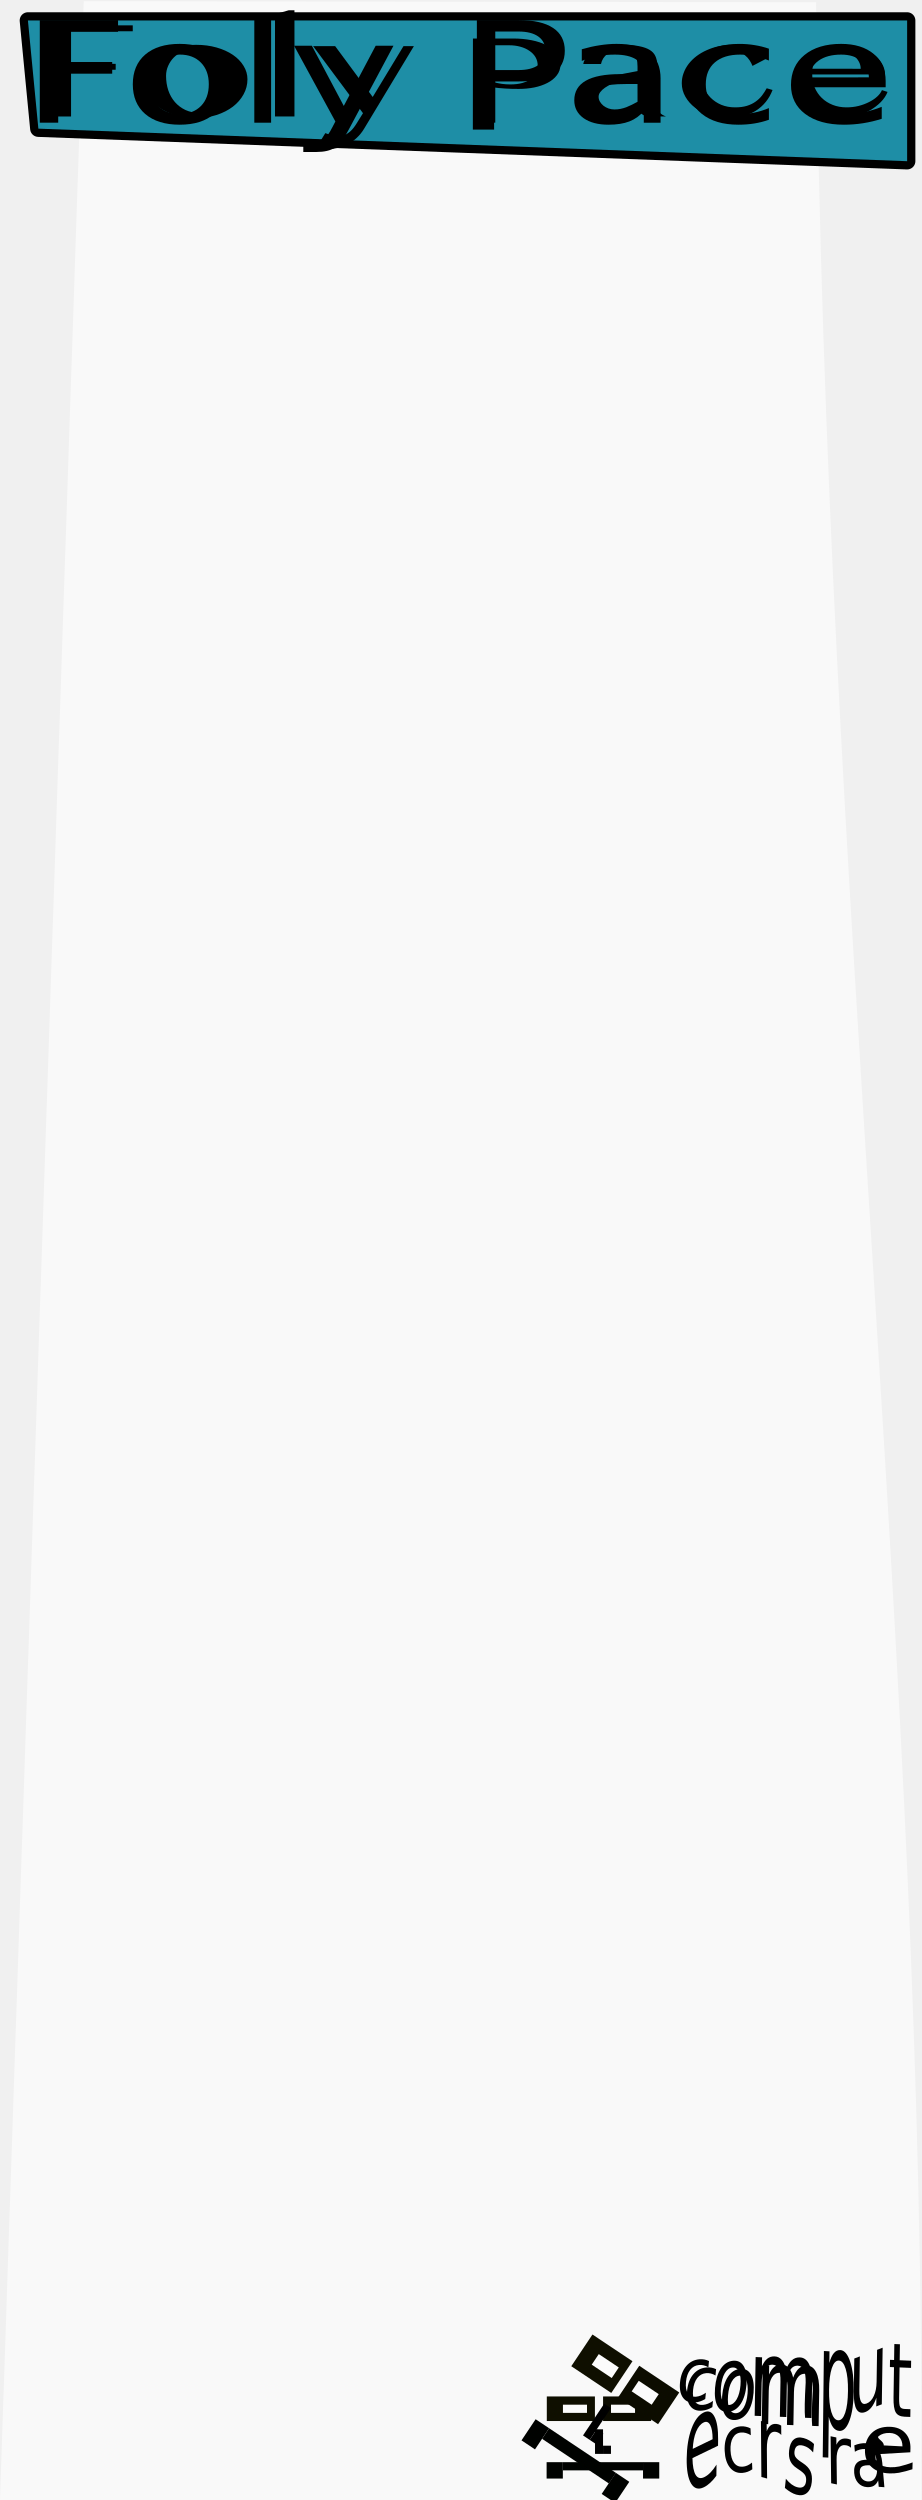
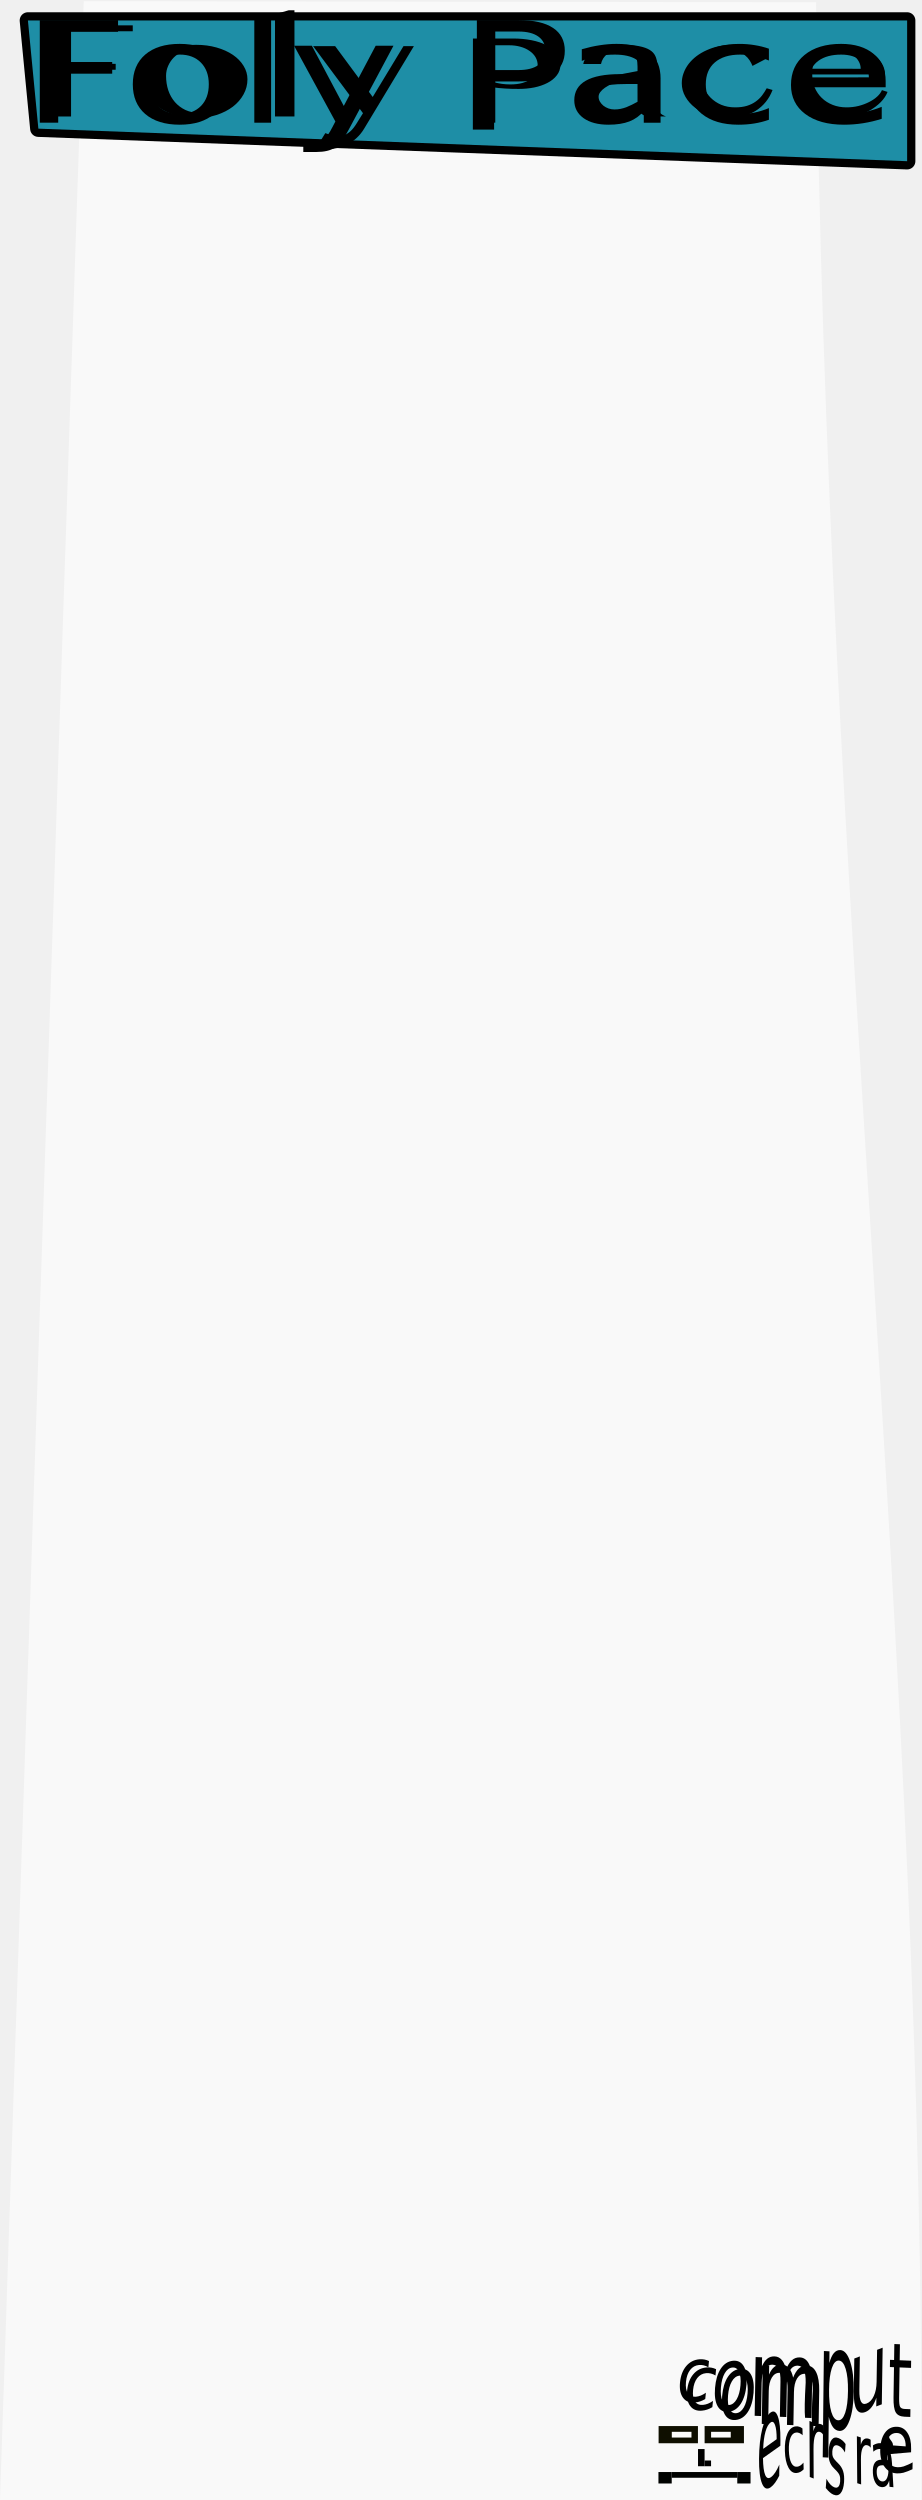
<svg xmlns="http://www.w3.org/2000/svg" width="140" height="380" viewBox="0 0 37.042 100.542" version="1.1" id="svg8" style="enable-background:new">
  <defs id="defs2">
    </defs>
  <g id="layer1" transform="translate(0,-196.4583)" style="display:none">
    <path style="opacity:1;vector-effect:none;fill:#f0f0f0;fill-opacity:1;fill-rule:evenodd;stroke:none;stroke-width:0.486;stroke-linecap:butt;stroke-linejoin:round;stroke-miterlimit:4;stroke-dasharray:none;stroke-dashoffset:0;stroke-opacity:1;paint-order:normal" d="M 0,196.458 H 23.812 V 297 H 0 Z" id="rect817" />
    <text xml:space="preserve" style="font-style:normal;font-weight:normal;font-size:10.583px;line-height:1.25;font-family:sans-serif;letter-spacing:0px;word-spacing:0px;fill:#000000;fill-opacity:1;stroke:none;stroke-width:0.265" x="8.215" y="295.577" id="text1490" transform="rotate(1.446883)">
      <tspan id="tspan1488" x="8.215" y="295.577" style="font-style:normal;font-variant:normal;font-weight:normal;font-stretch:normal;font-size:2.822px;font-family:sans-serif;-inkscape-font-specification:'sans-serif, Normal';font-variant-ligatures:normal;font-variant-caps:normal;font-variant-numeric:normal;font-feature-settings:normal;text-align:start;writing-mode:lr-tb;text-anchor:start;stroke-width:0.265">computerscare</tspan>
    </text>
    <text transform="rotate(-5.998983)" id="text1494" y="288.031" x="-28.71" style="font-style:normal;font-weight:normal;font-size:10.583px;line-height:1.25;font-family:sans-serif;letter-spacing:0px;word-spacing:0px;fill:#000000;fill-opacity:1;stroke:none;stroke-width:0.265" xml:space="preserve">
      <tspan style="font-style:normal;font-variant:normal;font-weight:normal;font-stretch:normal;font-size:2.822px;font-family:sans-serif;-inkscape-font-specification:'sans-serif, Normal';font-variant-ligatures:normal;font-variant-caps:normal;font-variant-numeric:normal;font-feature-settings:normal;text-align:start;writing-mode:lr-tb;text-anchor:start;stroke-width:0.265" y="288.031" x="-28.71" id="tspan1492">trg</tspan>
    </text>
    <text xml:space="preserve" style="font-style:normal;font-weight:normal;font-size:10.583px;line-height:1.25;font-family:sans-serif;letter-spacing:0px;word-spacing:0px;fill:#000000;fill-opacity:1;stroke:none;stroke-width:0.265" x="20.712" y="288.872" id="text1498" transform="rotate(1.971473)">
      <tspan id="tspan1496" x="20.712" y="288.872" style="font-style:normal;font-variant:normal;font-weight:normal;font-stretch:normal;font-size:2.822px;font-family:sans-serif;-inkscape-font-specification:'sans-serif, Normal';font-variant-ligatures:normal;font-variant-caps:normal;font-variant-numeric:normal;font-feature-settings:normal;text-align:start;writing-mode:lr-tb;text-anchor:start;stroke-width:0.265">in</tspan>
    </text>
    <text transform="rotate(0.4974611)" id="text1521" y="289.162" x="20.315" style="font-style:normal;font-weight:normal;font-size:10.583px;line-height:1.25;font-family:sans-serif;letter-spacing:0px;word-spacing:0px;fill:#000000;fill-opacity:1;stroke:none;stroke-width:0.265" xml:space="preserve">
      <tspan style="font-style:normal;font-variant:normal;font-weight:normal;font-stretch:normal;font-size:3.175px;font-family:sans-serif;-inkscape-font-specification:'sans-serif, Normal';font-variant-ligatures:normal;font-variant-caps:normal;font-variant-numeric:normal;font-feature-settings:normal;text-align:start;writing-mode:lr-tb;text-anchor:start;stroke-width:0.265" y="289.162" x="20.315" id="tspan1519">clr</tspan>
    </text>
    <text transform="matrix(1.013934,-0.02825079,0.06854811,0.9843481,0,0)" id="text1645" y="204.612" x="-10.296" style="font-style:normal;font-weight:normal;font-size:10.747px;line-height:1.25;font-family:sans-serif;letter-spacing:0px;word-spacing:0px;fill:#000000;fill-opacity:1;stroke:none;stroke-width:0.269" xml:space="preserve">
      <tspan style="font-style:normal;font-variant:normal;font-weight:normal;font-stretch:normal;font-size:5.015px;font-family:sans-serif;-inkscape-font-specification:'sans-serif, Normal';font-variant-ligatures:normal;font-variant-caps:normal;font-variant-numeric:normal;font-feature-settings:normal;text-align:start;writing-mode:lr-tb;text-anchor:start;stroke-width:0.269" y="204.612" x="-10.296" id="tspan1643">debug</tspan>
    </text>
  </g>
  <g id="layer3" />
  <g style="display:inline" transform="translate(0,-196.4583)" id="g1669">
    <path id="path1647" d="m 3.368,196.505 29.451,0.044 c 0.372,36.414 4.38,66.578 4.24,100.452 L 0,297 Z" style="opacity:1;vector-effect:none;fill:#f9f9f9;fill-opacity:1;fill-rule:evenodd;stroke:none;stroke-width:0.561;stroke-linecap:butt;stroke-linejoin:round;stroke-miterlimit:4;stroke-dasharray:none;stroke-dashoffset:0;stroke-opacity:1;paint-order:normal" />
    <g aria-label="computerscare" transform="matrix(0.8823933,0.02712605,-0.02228771,1.073948,17.44205,-22.73903)" style="font-style:normal;font-weight:normal;font-size:10.583px;line-height:1.25;font-family:sans-serif;letter-spacing:0px;word-spacing:0px;fill:#000000;fill-opacity:1;stroke:none;stroke-width:0.265" id="text1651">
      <path d="m 19.923,292.015 -0.022,0.237 q -0.103,-0.049 -0.21,-0.067 -0.106,-0.02 -0.217,-0.009 -0.249,0.024 -0.401,0.194 -0.152,0.169 -0.179,0.451 -0.027,0.283 0.096,0.427 0.123,0.143 0.372,0.119 0.111,-0.011 0.222,-0.05 0.113,-0.041 0.227,-0.11 l -0.022,0.234 q -0.112,0.06 -0.23,0.096 -0.116,0.036 -0.246,0.048 -0.352,0.034 -0.538,-0.166 -0.186,-0.199 -0.151,-0.572 0.036,-0.378 0.265,-0.614 0.23,-0.236 0.595,-0.271 0.118,-0.011 0.228,0.003 0.11,0.013 0.211,0.051 z" style="font-style:normal;font-variant:normal;font-weight:normal;font-stretch:normal;font-size:2.822px;font-family:sans-serif;-inkscape-font-specification:'sans-serif, Normal';font-variant-ligatures:normal;font-variant-caps:normal;font-variant-numeric:normal;font-feature-settings:normal;text-align:start;writing-mode:lr-tb;text-anchor:start;stroke-width:0.265" id="path1701" />
      <path d="m 20.991,292.233 q -0.206,0.022 -0.34,0.224 -0.134,0.2 -0.159,0.527 -0.025,0.327 0.079,0.503 0.105,0.174 0.312,0.152 0.204,-0.022 0.338,-0.224 0.134,-0.202 0.159,-0.527 0.025,-0.324 -0.08,-0.5 -0.105,-0.178 -0.309,-0.155 z m 0.019,-0.254 q 0.334,-0.036 0.505,0.197 0.171,0.233 0.137,0.683 -0.034,0.448 -0.244,0.724 -0.21,0.274 -0.543,0.311 -0.335,0.036 -0.506,-0.197 -0.169,-0.235 -0.135,-0.683 0.034,-0.449 0.243,-0.724 0.21,-0.274 0.545,-0.311 z" style="font-style:normal;font-variant:normal;font-weight:normal;font-stretch:normal;font-size:2.822px;font-family:sans-serif;-inkscape-font-specification:'sans-serif, Normal';font-variant-ligatures:normal;font-variant-caps:normal;font-variant-numeric:normal;font-feature-settings:normal;text-align:start;writing-mode:lr-tb;text-anchor:start;stroke-width:0.288" id="path1703" />
      <path d="m 23.439,292.248 c 0.072,-0.162 0.159,-0.281 0.26,-0.358 0.101,-0.077 0.22,-0.115 0.358,-0.114 0.185,10e-4 0.328,0.083 0.429,0.244 0.101,0.16 0.152,0.388 0.154,0.684 l 0.006,1.327 -0.293,-0.002 c -0.035,-0.229 -0.036,-0.673 -0.006,-1.316 -0.001,-0.211 -0.032,-0.367 -0.093,-0.47 -0.061,-0.102 -0.153,-0.154 -0.277,-0.155 -0.151,-9e-4 -0.27,0.06 -0.357,0.184 -0.087,0.124 -0.13,0.293 -0.129,0.508 l 0.006,1.243 -0.293,-0.002 -0.006,-1.316 c -10e-4,-0.212 -0.032,-0.369 -0.093,-0.47 -0.061,-0.103 -0.154,-0.154 -0.28,-0.155 -0.149,-9.1e-4 -0.267,0.061 -0.354,0.186 -0.087,0.124 -0.13,0.292 -0.129,0.506 l 0.006,1.243 -0.293,-0.002 -0.011,-2.199 0.293,0.002 0.002,0.342 c 0.066,-0.134 0.145,-0.233 0.238,-0.297 0.093,-0.064 0.203,-0.095 0.331,-0.094 0.129,7.7e-4 0.238,0.042 0.329,0.124 0.091,0.082 0.159,0.2 0.203,0.355 z" style="font-style:normal;font-variant:normal;font-weight:normal;font-stretch:normal;font-size:2.822px;font-family:sans-serif;-inkscape-font-specification:'sans-serif, Normal';font-variant-ligatures:normal;font-variant-caps:normal;font-variant-numeric:normal;font-feature-settings:normal;text-align:start;writing-mode:lr-tb;text-anchor:start;stroke-width:0.339" id="path1705" />
      <path d="m 25.431,293.964 0.018,1.529 -0.255,-0.005 -0.047,-3.979 0.255,0.005 0.005,0.438 q 0.077,-0.256 0.197,-0.377 0.121,-0.123 0.291,-0.12 0.281,0.006 0.461,0.427 0.181,0.421 0.189,1.1 0.008,0.68 -0.164,1.093 -0.17,0.413 -0.451,0.407 -0.17,-0.004 -0.294,-0.13 -0.123,-0.129 -0.206,-0.388 z m 0.851,-0.988 q -0.006,-0.523 -0.125,-0.821 -0.118,-0.301 -0.319,-0.305 -0.201,-0.004 -0.314,0.292 -0.111,0.293 -0.105,0.816 0.006,0.522 0.124,0.824 0.119,0.299 0.321,0.303 0.201,0.004 0.312,-0.289 0.112,-0.296 0.106,-0.819 z" style="font-style:normal;font-variant:normal;font-weight:normal;font-stretch:normal;font-size:2.822px;font-family:sans-serif;-inkscape-font-specification:'sans-serif, Normal';font-variant-ligatures:normal;font-variant-caps:normal;font-variant-numeric:normal;font-feature-settings:normal;text-align:start;writing-mode:lr-tb;text-anchor:start;stroke-width:0.362" id="path1707" />
      <path d="m 26.548,293.038 -0.009,-1.283 0.251,-0.086 0.009,1.27 q 0.002,0.301 0.088,0.423 0.086,0.121 0.255,0.063 0.204,-0.069 0.32,-0.289 0.118,-0.22 0.115,-0.531 l -0.008,-1.202 0.251,-0.086 0.015,2.12 -0.251,0.086 -0.002,-0.326 q -0.09,0.224 -0.211,0.36 -0.12,0.134 -0.279,0.188 -0.264,0.09 -0.402,-0.091 -0.138,-0.181 -0.141,-0.618 z" style="font-style:normal;font-variant:normal;font-weight:normal;font-stretch:normal;font-size:2.822px;font-family:sans-serif;-inkscape-font-specification:'sans-serif, Normal';font-variant-ligatures:normal;font-variant-caps:normal;font-variant-numeric:normal;font-feature-settings:normal;text-align:start;writing-mode:lr-tb;text-anchor:start;stroke-width:0.309" id="path1709" />
      <path d="m 28.604,291.169 0.004,0.598 0.522,0.005 0.002,0.269 -0.522,-0.005 0.008,1.143 q 0.002,0.258 0.053,0.331 0.053,0.074 0.211,0.075 l 0.261,0.002 0.002,0.29 -0.261,-0.002 q -0.294,-0.003 -0.406,-0.152 -0.113,-0.151 -0.115,-0.546 l -0.008,-1.143 -0.186,-0.002 -0.002,-0.269 0.186,0.002 -0.004,-0.598 z" style="font-style:normal;font-variant:normal;font-weight:normal;font-stretch:normal;font-size:2.822px;font-family:sans-serif;-inkscape-font-specification:'sans-serif, Normal';font-variant-ligatures:normal;font-variant-caps:normal;font-variant-numeric:normal;font-feature-settings:normal;text-align:start;writing-mode:lr-tb;text-anchor:start;stroke-width:0.309" id="path1711" />
-       <path d="m 20.413,294.96 0.002,0.216 -1.153,0.491 q 0.021,0.448 0.163,0.629 0.143,0.177 0.392,0.071 0.145,-0.062 0.279,-0.181 0.136,-0.12 0.268,-0.302 l 0.004,0.417 q -0.134,0.158 -0.275,0.271 -0.141,0.113 -0.287,0.175 -0.365,0.156 -0.583,-0.127 -0.217,-0.283 -0.224,-0.921 -0.007,-0.659 0.191,-1.131 0.199,-0.475 0.543,-0.621 0.308,-0.131 0.49,0.143 0.184,0.271 0.19,0.87 z m -0.252,-0.022 q -0.007,-0.361 -0.122,-0.528 -0.114,-0.168 -0.3,-0.089 -0.21,0.089 -0.335,0.352 -0.123,0.262 -0.138,0.649 z" style="font-style:normal;font-variant:normal;font-weight:normal;font-stretch:normal;font-size:2.822px;font-family:sans-serif;-inkscape-font-specification:'sans-serif, Normal';font-variant-ligatures:normal;font-variant-caps:normal;font-variant-numeric:normal;font-feature-settings:normal;text-align:start;writing-mode:lr-tb;text-anchor:start;stroke-width:0.348" id="path1713" />
-       <path d="m 23.285,294.702 q -0.045,-0.042 -0.098,-0.067 -0.052,-0.027 -0.114,-0.039 -0.221,-0.043 -0.333,0.125 -0.111,0.166 -0.098,0.522 l 0.039,1.104 -0.262,-0.051 -0.074,-2.096 0.262,0.051 0.012,0.326 q 0.075,-0.175 0.204,-0.241 0.129,-0.068 0.317,-0.032 0.027,0.005 0.06,0.017 0.033,0.01 0.073,0.028 z" style="font-style:normal;font-variant:normal;font-weight:normal;font-stretch:normal;font-size:2.822px;font-family:sans-serif;-inkscape-font-specification:'sans-serif, Normal';font-variant-ligatures:normal;font-variant-caps:normal;font-variant-numeric:normal;font-feature-settings:normal;text-align:start;writing-mode:lr-tb;text-anchor:start;stroke-width:0.312" id="path1715" />
-       <path d="m 24.785,295 -0.033,0.316 q -0.099,-0.094 -0.21,-0.154 -0.111,-0.06 -0.234,-0.085 -0.187,-0.038 -0.289,0.019 -0.101,0.057 -0.117,0.21 -0.012,0.116 0.048,0.197 0.06,0.079 0.256,0.18 l 0.083,0.043 q 0.26,0.131 0.357,0.294 0.099,0.161 0.073,0.41 -0.029,0.283 -0.216,0.414 -0.185,0.131 -0.48,0.071 -0.123,-0.025 -0.253,-0.085 -0.129,-0.058 -0.27,-0.152 l 0.036,-0.345 q 0.129,0.125 0.259,0.201 0.13,0.075 0.263,0.102 0.177,0.036 0.281,-0.024 0.104,-0.062 0.119,-0.209 0.014,-0.136 -0.048,-0.223 -0.061,-0.087 -0.287,-0.202 l -0.085,-0.045 q -0.227,-0.113 -0.316,-0.269 -0.09,-0.157 -0.065,-0.394 0.03,-0.287 0.199,-0.412 0.169,-0.125 0.45,-0.068 0.139,0.028 0.259,0.081 0.12,0.052 0.218,0.128 z" style="font-style:normal;font-variant:normal;font-weight:normal;font-stretch:normal;font-size:2.822px;font-family:sans-serif;-inkscape-font-specification:'sans-serif, Normal';font-variant-ligatures:normal;font-variant-caps:normal;font-variant-numeric:normal;font-feature-settings:normal;text-align:start;writing-mode:lr-tb;text-anchor:start;stroke-width:0.306" id="path1717" />
-       <path d="m 21.878,294.49 0.02,0.254 q -0.112,-0.054 -0.223,-0.076 -0.11,-0.023 -0.22,-0.014 -0.246,0.021 -0.368,0.202 -0.123,0.179 -0.099,0.482 0.024,0.303 0.173,0.46 0.149,0.155 0.395,0.134 0.11,-0.009 0.215,-0.05 0.106,-0.042 0.208,-0.115 l 0.02,0.251 q -0.102,0.062 -0.213,0.099 -0.111,0.036 -0.238,0.048 -0.347,0.03 -0.571,-0.187 -0.223,-0.217 -0.255,-0.617 -0.032,-0.405 0.156,-0.655 0.189,-0.25 0.549,-0.282 0.117,-0.011 0.23,0.007 0.113,0.015 0.222,0.058 z" style="font-style:normal;font-variant:normal;font-weight:normal;font-stretch:normal;font-size:2.822px;font-family:sans-serif;-inkscape-font-specification:'sans-serif, Normal';font-variant-ligatures:normal;font-variant-caps:normal;font-variant-numeric:normal;font-feature-settings:normal;text-align:start;writing-mode:lr-tb;text-anchor:start;stroke-width:0.275" id="path1719" />
-       <path d="m 27.412,295.733 q -0.313,-0.009 -0.425,0.059 -0.111,0.068 -0.089,0.24 0.018,0.137 0.119,0.221 0.102,0.082 0.258,0.087 0.215,0.006 0.324,-0.141 0.111,-0.149 0.078,-0.4 l -0.007,-0.057 z m 0.502,-0.091 0.117,0.894 -0.258,-0.008 -0.031,-0.238 q -0.07,0.14 -0.193,0.205 -0.123,0.063 -0.314,0.058 -0.242,-0.007 -0.403,-0.146 -0.16,-0.14 -0.189,-0.366 -0.035,-0.264 0.125,-0.393 0.161,-0.129 0.513,-0.119 l 0.362,0.011 -0.003,-0.025 q -0.023,-0.178 -0.154,-0.278 -0.129,-0.101 -0.342,-0.108 -0.135,-0.004 -0.258,0.025 -0.124,0.029 -0.233,0.089 l -0.031,-0.238 q 0.135,-0.05 0.265,-0.073 0.13,-0.024 0.256,-0.02 0.341,0.01 0.533,0.191 0.192,0.181 0.239,0.539 z" style="font-style:normal;font-variant:normal;font-weight:normal;font-stretch:normal;font-size:2.822px;font-family:sans-serif;-inkscape-font-specification:'sans-serif, Normal';font-variant-ligatures:normal;font-variant-caps:normal;font-variant-numeric:normal;font-feature-settings:normal;text-align:start;writing-mode:lr-tb;text-anchor:start;stroke-width:0.269" id="path1721" />
-       <path d="m 26.473,295.099 q -0.045,-0.035 -0.098,-0.055 -0.052,-0.022 -0.114,-0.031 -0.221,-0.033 -0.334,0.11 -0.111,0.141 -0.099,0.439 l 0.037,0.926 -0.262,-0.039 -0.07,-1.758 0.262,0.039 0.011,0.273 q 0.076,-0.148 0.204,-0.205 0.129,-0.059 0.317,-0.031 0.027,0.004 0.06,0.013 0.033,0.008 0.073,0.022 z" style="font-style:normal;font-variant:normal;font-weight:normal;font-stretch:normal;font-size:2.822px;font-family:sans-serif;-inkscape-font-specification:'sans-serif, Normal';font-variant-ligatures:normal;font-variant-caps:normal;font-variant-numeric:normal;font-feature-settings:normal;text-align:start;writing-mode:lr-tb;text-anchor:start;stroke-width:0.285" id="path1723" />
-       <path d="m 29.181,295.066 -0.001,0.134 -1.588,0.115 c 0.014,0.188 -0.009,0.226 0.125,0.325 0.136,0.097 0.326,0.145 0.569,0.143 0.141,-9.6e-4 0.277,-0.015 0.409,-0.041 0.133,-0.027 0.467,-0.116 0.598,-0.168 l -0.002,0.258 c -0.132,0.043 -0.469,0.125 -0.608,0.147 -0.138,0.023 -0.279,0.035 -0.421,0.035 -0.356,0.002 -0.638,-0.073 -0.845,-0.226 -0.206,-0.153 -0.308,-0.361 -0.306,-0.624 0.002,-0.272 0.103,-0.488 0.301,-0.649 0.199,-0.162 0.467,-0.243 0.802,-0.246 0.3,-0.002 0.537,0.069 0.71,0.212 0.174,0.142 0.26,0.337 0.258,0.585 z m -0.366,-0.078 c -0.002,-0.149 -0.057,-0.268 -0.166,-0.357 -0.108,-0.088 -0.253,-0.132 -0.433,-0.131 -0.205,8.5e-4 -0.369,0.045 -0.494,0.132 -0.123,0.087 0.26,0.185 0.24,0.341 z" style="font-style:normal;font-variant:normal;font-weight:normal;font-stretch:normal;font-size:2.822px;font-family:sans-serif;-inkscape-font-specification:'sans-serif, Normal';font-variant-ligatures:normal;font-variant-caps:normal;font-variant-numeric:normal;font-feature-settings:normal;text-align:start;writing-mode:lr-tb;text-anchor:start;stroke-width:0.33" id="path1725" />
+       <path d="m 23.251,294.888 0.003,0.216 -0.78,0.482 q 0.018,0.448 0.116,0.63 0.099,0.179 0.267,0.074 0.098,-0.061 0.188,-0.179 0.091,-0.119 0.18,-0.3 l 0.006,0.417 q -0.09,0.157 -0.185,0.269 -0.095,0.112 -0.194,0.173 -0.247,0.153 -0.398,-0.132 -0.15,-0.285 -0.159,-0.922 -0.01,-0.659 0.12,-1.129 0.131,-0.473 0.364,-0.616 0.208,-0.128 0.335,0.147 0.127,0.272 0.136,0.871 z m -0.172,-0.024 q -0.007,-0.361 -0.087,-0.529 -0.079,-0.169 -0.204,-0.091 -0.142,0.087 -0.225,0.349 -0.082,0.261 -0.089,0.647 z" style="font-style:normal;font-variant:normal;font-weight:normal;font-stretch:normal;font-size:2.822px;font-family:sans-serif;-inkscape-font-specification:'sans-serif, Normal';font-variant-ligatures:normal;font-variant-caps:normal;font-variant-numeric:normal;font-feature-settings:normal;text-align:start;writing-mode:lr-tb;text-anchor:start;stroke-width:0.287" id="path1713" />
+       <path d="m 25.201,294.654 q -0.031,-0.043 -0.067,-0.068 -0.035,-0.027 -0.078,-0.04 -0.151,-0.044 -0.226,0.122 -0.074,0.165 -0.063,0.521 l 0.035,1.104 -0.179,-0.053 -0.067,-2.096 0.179,0.053 0.01,0.326 q 0.05,-0.174 0.137,-0.24 0.087,-0.067 0.215,-0.029 0.018,0.005 0.041,0.017 0.022,0.011 0.05,0.028 z" style="font-style:normal;font-variant:normal;font-weight:normal;font-stretch:normal;font-size:2.822px;font-family:sans-serif;-inkscape-font-specification:'sans-serif, Normal';font-variant-ligatures:normal;font-variant-caps:normal;font-variant-numeric:normal;font-feature-settings:normal;text-align:start;writing-mode:lr-tb;text-anchor:start;stroke-width:0.257" id="path1715" />
+       <path d="m 26.223,294.964 -0.02,0.316 q -0.068,-0.095 -0.144,-0.156 -0.076,-0.061 -0.16,-0.087 -0.127,-0.04 -0.196,0.017 -0.068,0.057 -0.078,0.209 -0.007,0.116 0.034,0.198 0.042,0.08 0.175,0.182 l 0.057,0.044 q 0.178,0.133 0.245,0.297 0.069,0.162 0.053,0.411 -0.018,0.283 -0.143,0.412 -0.125,0.129 -0.326,0.067 -0.084,-0.026 -0.173,-0.087 -0.088,-0.059 -0.185,-0.154 l 0.022,-0.345 q 0.089,0.126 0.178,0.203 0.089,0.076 0.179,0.104 0.121,0.038 0.191,-0.022 0.07,-0.061 0.079,-0.208 0.009,-0.136 -0.034,-0.224 -0.042,-0.087 -0.197,-0.204 l -0.058,-0.046 q -0.155,-0.115 -0.217,-0.271 -0.062,-0.158 -0.047,-0.394 0.018,-0.287 0.132,-0.41 0.114,-0.124 0.306,-0.064 0.095,0.029 0.177,0.083 0.082,0.053 0.149,0.13 z" style="font-style:normal;font-variant:normal;font-weight:normal;font-stretch:normal;font-size:2.822px;font-family:sans-serif;-inkscape-font-specification:'sans-serif, Normal';font-variant-ligatures:normal;font-variant-caps:normal;font-variant-numeric:normal;font-feature-settings:normal;text-align:start;writing-mode:lr-tb;text-anchor:start;stroke-width:0.252" id="path1717" />
+       <path d="m 24.243,294.43 0.016,0.255 q -0.077,-0.055 -0.152,-0.078 -0.075,-0.024 -0.149,-0.015 -0.167,0.019 -0.249,0.199 -0.082,0.178 -0.063,0.481 0.019,0.303 0.121,0.461 0.103,0.156 0.27,0.137 0.075,-0.008 0.145,-0.048 0.072,-0.041 0.14,-0.113 l 0.015,0.252 q -0.069,0.062 -0.144,0.097 -0.075,0.036 -0.162,0.046 -0.236,0.028 -0.389,-0.192 -0.153,-0.219 -0.178,-0.619 -0.025,-0.405 0.101,-0.654 0.127,-0.249 0.371,-0.277 0.079,-0.01 0.156,0.009 0.077,0.016 0.151,0.06 z" style="font-style:normal;font-variant:normal;font-weight:normal;font-stretch:normal;font-size:2.822px;font-family:sans-serif;-inkscape-font-specification:'sans-serif, Normal';font-variant-ligatures:normal;font-variant-caps:normal;font-variant-numeric:normal;font-feature-settings:normal;text-align:start;writing-mode:lr-tb;text-anchor:start;stroke-width:0.226" id="path1719" />
+       <path d="m 28.015,295.718 q -0.213,-0.011 -0.288,0.055 -0.075,0.067 -0.058,0.239 0.013,0.137 0.082,0.222 0.07,0.083 0.176,0.089 0.146,0.008 0.219,-0.138 0.074,-0.148 0.049,-0.4 l -0.006,-0.058 z m 0.34,-0.087 0.087,0.895 -0.176,-0.01 -0.023,-0.238 q -0.046,0.139 -0.129,0.203 -0.083,0.062 -0.213,0.055 -0.164,-0.009 -0.275,-0.149 -0.11,-0.141 -0.132,-0.368 -0.026,-0.265 0.082,-0.392 0.108,-0.128 0.348,-0.115 l 0.246,0.013 -0.002,-0.025 q -0.017,-0.178 -0.107,-0.279 -0.089,-0.102 -0.233,-0.11 -0.092,-0.005 -0.176,0.022 -0.084,0.028 -0.158,0.087 l -0.023,-0.238 q 0.091,-0.049 0.179,-0.071 0.088,-0.023 0.174,-0.018 0.232,0.013 0.364,0.195 0.132,0.183 0.167,0.541 z" style="font-style:normal;font-variant:normal;font-weight:normal;font-stretch:normal;font-size:2.822px;font-family:sans-serif;-inkscape-font-specification:'sans-serif, Normal';font-variant-ligatures:normal;font-variant-caps:normal;font-variant-numeric:normal;font-feature-settings:normal;text-align:start;writing-mode:lr-tb;text-anchor:start;stroke-width:0.221" id="path1721" />
+       <path d="m 27.372,295.076 q -0.031,-0.035 -0.067,-0.056 -0.035,-0.022 -0.078,-0.032 -0.15,-0.035 -0.226,0.107 -0.075,0.14 -0.064,0.438 l 0.032,0.926 -0.178,-0.041 -0.061,-1.759 0.178,0.041 0.009,0.273 q 0.05,-0.147 0.137,-0.204 0.087,-0.058 0.215,-0.028 0.018,0.004 0.041,0.013 0.022,0.008 0.05,0.023 z" style="font-style:normal;font-variant:normal;font-weight:normal;font-stretch:normal;font-size:2.822px;font-family:sans-serif;-inkscape-font-specification:'sans-serif, Normal';font-variant-ligatures:normal;font-variant-caps:normal;font-variant-numeric:normal;font-feature-settings:normal;text-align:start;writing-mode:lr-tb;text-anchor:start;stroke-width:0.235" id="path1723" />
+       <path d="m 29.213,295.065 2.64e-4,0.134 -1.079,0.102 c 0.011,0.188 -0.005,0.226 0.088,0.325 0.093,0.098 0.223,0.147 0.388,0.148 0.096,1.7e-4 0.188,-0.012 0.278,-0.038 0.09,-0.026 0.317,-0.112 0.405,-0.163 l 5.92e-4,0.258 c -0.089,0.041 -0.318,0.121 -0.412,0.142 -0.094,0.021 -0.189,0.032 -0.286,0.032 -0.242,-8.8e-4 -0.434,-0.078 -0.577,-0.233 -0.141,-0.155 -0.212,-0.364 -0.213,-0.627 -5.68e-4,-0.272 0.066,-0.488 0.199,-0.646 0.134,-0.16 0.315,-0.24 0.543,-0.239 0.204,4.3e-4 0.366,0.073 0.484,0.218 0.12,0.144 0.18,0.339 0.18,0.587 z m -0.25,-0.081 c -0.002,-0.149 -0.041,-0.269 -0.116,-0.358 -0.074,-0.089 -0.173,-0.134 -0.296,-0.134 -0.139,-8.1e-4 -0.251,0.042 -0.334,0.128 -0.083,0.086 0.178,0.187 0.166,0.343 z" style="font-style:normal;font-variant:normal;font-weight:normal;font-stretch:normal;font-size:2.822px;font-family:sans-serif;-inkscape-font-specification:'sans-serif, Normal';font-variant-ligatures:normal;font-variant-caps:normal;font-variant-numeric:normal;font-feature-settings:normal;text-align:start;writing-mode:lr-tb;text-anchor:start;stroke-width:0.272" id="path1725" />
      <path id="path1148" style="font-style:normal;font-variant:normal;font-weight:normal;font-stretch:normal;font-size:2.822px;font-family:sans-serif;-inkscape-font-specification:'sans-serif, Normal';font-variant-ligatures:normal;font-variant-caps:normal;font-variant-numeric:normal;font-feature-settings:normal;text-align:start;writing-mode:lr-tb;text-anchor:start;stroke-width:0.265" d="m 20.254,292.312 -0.022,0.237 q -0.103,-0.049 -0.21,-0.067 -0.106,-0.02 -0.217,-0.009 -0.249,0.024 -0.401,0.194 -0.152,0.169 -0.179,0.451 -0.027,0.283 0.096,0.427 0.123,0.143 0.372,0.119 0.111,-0.011 0.222,-0.05 0.113,-0.041 0.227,-0.11 l -0.022,0.234 q -0.112,0.06 -0.23,0.096 -0.116,0.036 -0.246,0.048 -0.352,0.034 -0.538,-0.166 -0.186,-0.199 -0.151,-0.572 0.036,-0.378 0.265,-0.614 0.23,-0.236 0.595,-0.271 0.118,-0.011 0.228,0.003 0.11,0.013 0.211,0.051 z" />
      <path id="path1150" style="font-style:normal;font-variant:normal;font-weight:normal;font-stretch:normal;font-size:2.822px;font-family:sans-serif;-inkscape-font-specification:'sans-serif, Normal';font-variant-ligatures:normal;font-variant-caps:normal;font-variant-numeric:normal;font-feature-settings:normal;text-align:start;writing-mode:lr-tb;text-anchor:start;stroke-width:0.288" d="m 21.322,292.53 q -0.206,0.022 -0.34,0.224 -0.134,0.2 -0.159,0.527 -0.025,0.327 0.079,0.503 0.105,0.174 0.312,0.152 0.204,-0.022 0.338,-0.224 0.134,-0.202 0.159,-0.527 0.025,-0.324 -0.08,-0.5 -0.105,-0.178 -0.309,-0.155 z m 0.019,-0.254 q 0.334,-0.036 0.505,0.197 0.171,0.233 0.137,0.683 -0.034,0.448 -0.244,0.724 -0.21,0.274 -0.543,0.311 -0.335,0.036 -0.506,-0.197 -0.169,-0.235 -0.135,-0.683 0.034,-0.449 0.243,-0.724 0.21,-0.274 0.545,-0.311 z" />
      <path id="path1152" style="font-style:normal;font-variant:normal;font-weight:normal;font-stretch:normal;font-size:2.822px;font-family:sans-serif;-inkscape-font-specification:'sans-serif, Normal';font-variant-ligatures:normal;font-variant-caps:normal;font-variant-numeric:normal;font-feature-settings:normal;text-align:start;writing-mode:lr-tb;text-anchor:start;stroke-width:0.339" d="m 23.77,292.544 c 0.072,-0.162 0.159,-0.281 0.26,-0.358 0.101,-0.077 0.22,-0.115 0.358,-0.114 0.185,10e-4 0.328,0.083 0.429,0.244 0.101,0.16 0.152,0.388 0.154,0.684 l 0.006,1.327 -0.293,-0.002 c -0.035,-0.229 -0.036,-0.673 -0.006,-1.316 -10e-4,-0.211 -0.032,-0.367 -0.093,-0.47 -0.061,-0.102 -0.153,-0.154 -0.277,-0.155 -0.151,-9e-4 -0.27,0.06 -0.357,0.184 -0.087,0.124 -0.13,0.293 -0.129,0.508 l 0.006,1.243 -0.293,-0.002 -0.006,-1.316 c -0.001,-0.212 -0.032,-0.369 -0.093,-0.47 -0.061,-0.103 -0.154,-0.154 -0.28,-0.155 -0.149,-9.1e-4 -0.267,0.061 -0.354,0.186 -0.087,0.124 -0.13,0.292 -0.129,0.506 l 0.006,1.243 -0.293,-0.002 -0.011,-2.199 0.293,0.002 0.002,0.342 c 0.066,-0.134 0.145,-0.233 0.238,-0.297 0.093,-0.064 0.203,-0.095 0.331,-0.094 0.129,7.7e-4 0.238,0.042 0.329,0.124 0.091,0.082 0.159,0.2 0.203,0.355 z" />
    </g>
-     <g id="g9547" transform="matrix(0.2421299,0,0,0.2473056,19.0883,290.5306)">
+     <g id="g9547" transform="matrix(0.1979428,0,0,0.1729939,24.11447,292.414)">
      <g style="display:inline" id="layer4" />
      <path id="rect5872" d="m 11.987,9.323 h 7.992 v 3.996 h -7.992 z" style="opacity:1;fill:#0f0f00;fill-opacity:1;stroke:#000000;stroke-width:0;stroke-miterlimit:4;stroke-dasharray:none;stroke-opacity:1" />
      <path id="rect5874" d="m 14.667,10.662 h 3.996 v 1.332 h -3.996 z" style="opacity:1;fill:#ffffff;fill-opacity:0.986;stroke:#000000;stroke-width:0;stroke-miterlimit:4;stroke-dasharray:none;stroke-opacity:1" />
      <path id="rect5878" d="m -29.324,9.323 h 7.99 v 3.996 h -7.99 z" style="opacity:1;fill:#0c0c00;fill-opacity:1;stroke:#000000;stroke-width:0;stroke-miterlimit:4;stroke-dasharray:none;stroke-opacity:1" transform="scale(-1,1)" />
      <path id="rect5880" d="m -26.644,10.662 h 3.995 v 1.332 h -3.995 z" style="opacity:1;fill:#ffffff;fill-opacity:0.986;stroke:#000000;stroke-width:0;stroke-miterlimit:4;stroke-dasharray:none;stroke-opacity:1" transform="scale(-1,1)" />
      <path id="rect5882" d="m 19.995,14.667 h 1.332 v 3.996 h -1.332 z" style="opacity:1;fill:#000000;fill-opacity:1;stroke:#000000;stroke-width:0;stroke-miterlimit:4;stroke-dasharray:none;stroke-opacity:1" />
      <path id="rect5884" d="m 21.327,17.331 h 1.316 v 1.332 h -1.316 z" style="opacity:1;fill:#000000;fill-opacity:1;stroke:#000000;stroke-width:0;stroke-miterlimit:4;stroke-dasharray:none;stroke-opacity:1" />
      <path id="rect5886" d="m 11.955,20.011 h 2.696 v 2.664 h -2.696 z" style="opacity:1;fill:#000200;fill-opacity:1;stroke:#000000;stroke-width:0;stroke-miterlimit:4;stroke-dasharray:none;stroke-opacity:1" />
      <path id="rect5888" d="m 27.97,20.011 h 2.696 v 2.664 h -2.696 z" style="opacity:1;fill:#000200;fill-opacity:1;stroke:#000000;stroke-width:0;stroke-miterlimit:4;stroke-dasharray:none;stroke-opacity:1" />
      <path id="rect5890" d="m 14.651,20.011 h 13.352 v 1.332 H 14.651 Z" style="opacity:1;fill:#000200;fill-opacity:1;stroke:#000000;stroke-width:0;stroke-miterlimit:4;stroke-dasharray:none;stroke-opacity:1" />
    </g>
    <path style="fill:#1e8ea6;fill-opacity:1;stroke:#000000;stroke-width:0.663;stroke-linecap:round;stroke-linejoin:round;stroke-miterlimit:4;stroke-dasharray:none;stroke-opacity:1;paint-order:stroke fill markers" d="M 1.123,197.282 H 36.482 v 5.659 L 1.543,201.632 Z" id="rect1229" />
    <g aria-label="Foly Pace" transform="scale(1.152033,0.8680308)" style="font-style:normal;font-weight:normal;font-size:6.521px;line-height:1.25;font-family:sans-serif;letter-spacing:0px;word-spacing:0px;fill:#000000;fill-opacity:1;stroke:none;stroke-width:0.163" id="text1089">
      <path d="m 1.389,227.257 h 2.732 v 0.541 H 2.032 v 1.401 h 1.885 v 0.541 H 2.032 v 2.27 H 1.389 Z" style="stroke-width:0.163" id="path1212" />
      <path d="m 6.273,228.856 q -0.471,0 -0.745,0.369 -0.274,0.366 -0.274,1.006 0,0.64 0.271,1.009 0.274,0.366 0.748,0.366 0.468,0 0.742,-0.369 0.274,-0.369 0.274,-1.006 0,-0.634 -0.274,-1.003 -0.274,-0.373 -0.742,-0.373 z m 0,-0.497 q 0.764,0 1.2,0.497 0.436,0.497 0.436,1.376 0,0.876 -0.436,1.375 -0.436,0.497 -1.2,0.497 -0.767,0 -1.204,-0.497 -0.433,-0.5 -0.433,-1.375 0,-0.879 0.433,-1.376 0.436,-0.497 1.204,-0.497 z" style="stroke-width:0.163" id="path1214" />
      <path d="m 8.878,227.057 h 0.586 v 4.954 H 8.878 Z" style="stroke-width:0.163" id="path1216" />
      <path d="m 12.17,232.342 q -0.248,0.637 -0.484,0.831 -0.236,0.194 -0.63,0.194 h -0.468 v -0.49 H 10.931 q 0.242,0 0.376,-0.115 0.134,-0.115 0.296,-0.541 l 0.105,-0.267 -1.442,-3.509 h 0.621 l 1.114,2.789 1.114,-2.789 h 0.621 z" style="stroke-width:0.163" id="path1218" />
      <path d="m 17.29,227.786 v 1.786 h 0.809 q 0.449,0 0.694,-0.232 0.245,-0.232 0.245,-0.662 0,-0.427 -0.245,-0.659 -0.245,-0.232 -0.694,-0.232 z m -0.643,-0.529 h 1.452 q 0.799,0 1.207,0.363 0.411,0.36 0.411,1.057 0,0.704 -0.411,1.063 -0.408,0.36 -1.207,0.36 h -0.809 v 1.91 H 16.647 Z" style="stroke-width:0.163" id="path1220" />
      <path d="m 21.891,230.218 q -0.71,0 -0.984,0.162 -0.274,0.162 -0.274,0.554 0,0.312 0.204,0.497 0.207,0.181 0.56,0.181 0.487,0 0.78,-0.344 0.296,-0.347 0.296,-0.92 v -0.131 z m 1.169,-0.242 v 2.035 h -0.586 v -0.541 q -0.201,0.325 -0.5,0.481 -0.299,0.153 -0.732,0.153 -0.548,0 -0.872,-0.306 -0.322,-0.309 -0.322,-0.825 0,-0.602 0.401,-0.907 0.404,-0.306 1.204,-0.306 h 0.821 v -0.057 q 0,-0.404 -0.267,-0.624 -0.264,-0.223 -0.745,-0.223 -0.306,0 -0.595,0.073 -0.29,0.073 -0.557,0.22 v -0.541 q 0.322,-0.124 0.624,-0.185 0.302,-0.064 0.589,-0.064 0.774,0 1.156,0.401 0.382,0.401 0.382,1.216 z" style="stroke-width:0.163" id="path1222" />
      <path d="m 26.842,228.582 v 0.548 q -0.248,-0.137 -0.5,-0.204 -0.248,-0.07 -0.503,-0.07 -0.57,0 -0.885,0.363 -0.315,0.36 -0.315,1.013 0,0.653 0.315,1.016 0.315,0.36 0.885,0.36 0.255,0 0.503,-0.067 0.252,-0.07 0.5,-0.207 v 0.541 q -0.245,0.115 -0.509,0.172 -0.261,0.057 -0.557,0.057 -0.806,0 -1.28,-0.506 -0.474,-0.506 -0.474,-1.366 0,-0.872 0.478,-1.372 0.481,-0.5 1.315,-0.5 0.271,0 0.529,0.057 0.258,0.054 0.5,0.166 z" style="stroke-width:0.163" id="path1224" />
      <path d="m 30.918,230.082 v 0.287 h -2.694 q 0.038,0.605 0.363,0.923 0.328,0.315 0.911,0.315 0.338,0 0.653,-0.083 0.318,-0.083 0.63,-0.248 v 0.554 q -0.315,0.134 -0.646,0.204 -0.331,0.07 -0.672,0.07 -0.853,0 -1.353,-0.497 -0.497,-0.497 -0.497,-1.344 0,-0.876 0.471,-1.388 0.474,-0.516 1.277,-0.516 0.72,0 1.137,0.465 0.42,0.462 0.42,1.258 z m -0.586,-0.172 q -0.006,-0.481 -0.271,-0.767 -0.261,-0.287 -0.694,-0.287 -0.49,0 -0.786,0.277 -0.293,0.277 -0.338,0.78 z" style="stroke-width:0.163" id="path1226" />
    </g>
    <g aria-label="Foly Pace" transform="scale(1.17785,0.8490047)" style="font-style:normal;font-variant:normal;font-weight:normal;font-stretch:normal;font-size:6.667px;line-height:1.25;font-family:'Telugu MN';-inkscape-font-specification:'Telugu MN, Normal';font-variant-ligatures:normal;font-variant-caps:normal;font-variant-numeric:normal;font-feature-settings:normal;text-align:start;letter-spacing:0px;word-spacing:0px;writing-mode:lr-tb;text-anchor:start;fill:#000000;fill-opacity:1;stroke:none;stroke-width:0.167" id="text1093">
      <path d="m 4.533,232.599 v 0.28 H 2.426 v 1.543 h 1.524 v 0.28 H 2.426 v 2.214 H 1.7 v -4.317 z" style="font-style:normal;font-variant:normal;font-weight:normal;font-stretch:normal;font-size:6.667px;font-family:'Telugu MN';-inkscape-font-specification:'Telugu MN, Normal';font-variant-ligatures:normal;font-variant-caps:normal;font-variant-numeric:normal;font-feature-settings:normal;text-align:start;writing-mode:lr-tb;text-anchor:start;stroke-width:0.167" id="path1195" />
      <path d="m 6.694,236.987 q -0.384,0 -0.706,-0.133 -0.322,-0.133 -0.557,-0.361 -0.234,-0.231 -0.368,-0.537 -0.13,-0.309 -0.13,-0.661 0,-0.368 0.13,-0.69 0.133,-0.326 0.368,-0.566 0.234,-0.241 0.557,-0.378 0.322,-0.14 0.706,-0.14 0.381,0 0.7,0.127 0.322,0.127 0.557,0.348 0.234,0.221 0.365,0.521 0.133,0.296 0.133,0.638 0,0.378 -0.133,0.713 -0.13,0.332 -0.365,0.583 -0.234,0.247 -0.557,0.394 -0.319,0.143 -0.7,0.143 z m 0.127,-0.244 q 0.195,0 0.358,-0.101 0.163,-0.101 0.28,-0.27 0.117,-0.173 0.182,-0.397 0.065,-0.225 0.065,-0.475 0,-0.361 -0.062,-0.677 -0.062,-0.316 -0.202,-0.55 -0.14,-0.234 -0.365,-0.368 -0.225,-0.137 -0.547,-0.137 -0.166,0 -0.322,0.098 -0.156,0.094 -0.277,0.26 -0.117,0.166 -0.189,0.391 -0.072,0.221 -0.072,0.472 0,0.365 0.075,0.684 0.078,0.319 0.225,0.557 0.15,0.238 0.361,0.378 0.215,0.137 0.488,0.137 z" style="font-style:normal;font-variant:normal;font-weight:normal;font-stretch:normal;font-size:6.667px;font-family:'Telugu MN';-inkscape-font-specification:'Telugu MN, Normal';font-variant-ligatures:normal;font-variant-caps:normal;font-variant-numeric:normal;font-feature-settings:normal;text-align:start;writing-mode:lr-tb;text-anchor:start;stroke-width:0.167" id="path1197" />
      <path d="M 10.054,236.916 H 9.39 v -4.844 l 0.472,-0.189 h 0.192 z" style="font-style:normal;font-variant:normal;font-weight:normal;font-stretch:normal;font-size:6.667px;font-family:'Telugu MN';-inkscape-font-specification:'Telugu MN, Normal';font-variant-ligatures:normal;font-variant-caps:normal;font-variant-numeric:normal;font-feature-settings:normal;text-align:start;writing-mode:lr-tb;text-anchor:start;stroke-width:0.167" id="path1199" />
      <path d="m 11.108,237.704 q 0.039,0.016 0.085,0.042 0.049,0.026 0.104,0.049 0.059,0.026 0.127,0.042 0.068,0.016 0.153,0.016 0.104,0 0.195,-0.059 0.091,-0.059 0.166,-0.146 0.075,-0.088 0.133,-0.192 0.059,-0.104 0.098,-0.195 l 0.225,-0.501 -1.703,-3.177 h 0.752 l 1.283,2.409 1.051,-2.409 h 0.355 l -1.703,3.92 q -0.107,0.244 -0.247,0.423 -0.137,0.179 -0.293,0.296 -0.156,0.117 -0.322,0.173 -0.166,0.059 -0.322,0.059 -0.117,0 -0.228,-0.036 -0.111,-0.036 -0.186,-0.094 z" style="font-style:normal;font-variant:normal;font-weight:normal;font-stretch:normal;font-size:6.667px;font-family:'Telugu MN';-inkscape-font-specification:'Telugu MN, Normal';font-variant-ligatures:normal;font-variant-caps:normal;font-variant-numeric:normal;font-feature-settings:normal;text-align:start;writing-mode:lr-tb;text-anchor:start;stroke-width:0.167" id="path1201" />
      <path d="m 16.148,233.222 h 1.367 q 0.339,0 0.635,0.081 0.296,0.081 0.514,0.241 0.221,0.156 0.345,0.387 0.127,0.228 0.127,0.524 0,0.293 -0.124,0.511 -0.12,0.218 -0.322,0.361 -0.199,0.143 -0.453,0.215 -0.254,0.068 -0.518,0.068 -0.114,0 -0.238,-0.003 -0.124,-0.007 -0.238,-0.016 -0.114,-0.01 -0.212,-0.023 -0.098,-0.013 -0.16,-0.026 v 1.996 h -0.726 z m 0.726,2.077 q 0.124,0.042 0.264,0.072 0.14,0.026 0.286,0.026 0.234,0 0.41,-0.068 0.176,-0.072 0.293,-0.192 0.117,-0.124 0.173,-0.286 0.059,-0.166 0.059,-0.352 0,-0.218 -0.075,-0.394 -0.075,-0.176 -0.208,-0.299 -0.13,-0.127 -0.309,-0.195 -0.176,-0.068 -0.378,-0.068 h -0.514 z" style="font-style:normal;font-variant:normal;font-weight:normal;font-stretch:normal;font-size:6.667px;font-family:'Telugu MN';-inkscape-font-specification:'Telugu MN, Normal';font-variant-ligatures:normal;font-variant-caps:normal;font-variant-numeric:normal;font-feature-settings:normal;text-align:start;writing-mode:lr-tb;text-anchor:start;stroke-width:0.167" id="path1203" />
      <path d="m 22.076,236.916 q -0.13,-0.065 -0.221,-0.182 -0.088,-0.12 -0.088,-0.273 -0.117,0.088 -0.231,0.182 -0.111,0.094 -0.244,0.173 -0.13,0.075 -0.293,0.124 -0.16,0.049 -0.371,0.049 -0.195,0 -0.355,-0.065 -0.156,-0.062 -0.267,-0.173 -0.107,-0.111 -0.169,-0.264 -0.059,-0.153 -0.059,-0.329 0,-0.215 0.085,-0.387 0.085,-0.173 0.231,-0.306 0.15,-0.137 0.345,-0.241 0.195,-0.107 0.417,-0.189 0.221,-0.085 0.456,-0.15 0.234,-0.065 0.456,-0.12 v -0.208 q 0,-0.228 -0.033,-0.384 -0.033,-0.156 -0.101,-0.251 -0.068,-0.098 -0.176,-0.137 -0.104,-0.042 -0.251,-0.042 -0.14,0 -0.257,0.055 -0.117,0.055 -0.208,0.15 -0.088,0.091 -0.146,0.218 -0.055,0.124 -0.075,0.264 h -0.606 q 0.026,-0.215 0.146,-0.384 0.124,-0.169 0.309,-0.283 0.186,-0.117 0.42,-0.179 0.238,-0.062 0.492,-0.062 0.326,0 0.547,0.065 0.221,0.062 0.355,0.176 0.133,0.114 0.189,0.28 0.059,0.163 0.059,0.361 v 2.057 q 0,0.153 0.088,0.273 0.091,0.117 0.221,0.182 z m -0.309,-1.94 q -0.143,0.046 -0.296,0.104 -0.153,0.059 -0.299,0.133 -0.146,0.072 -0.28,0.156 -0.133,0.085 -0.234,0.182 -0.101,0.098 -0.16,0.205 -0.059,0.107 -0.059,0.225 0,0.124 0.046,0.234 0.046,0.107 0.12,0.192 0.075,0.081 0.173,0.13 0.098,0.046 0.202,0.046 0.111,0 0.212,-0.029 0.101,-0.029 0.195,-0.078 0.094,-0.052 0.189,-0.117 0.094,-0.065 0.192,-0.14 z" style="font-style:normal;font-variant:normal;font-weight:normal;font-stretch:normal;font-size:6.667px;font-family:'Telugu MN';-inkscape-font-specification:'Telugu MN, Normal';font-variant-ligatures:normal;font-variant-caps:normal;font-variant-numeric:normal;font-feature-settings:normal;text-align:start;writing-mode:lr-tb;text-anchor:start;stroke-width:0.167" id="path1205" />
      <path d="m 25.693,234.52 q -0.036,-0.13 -0.098,-0.264 -0.062,-0.133 -0.16,-0.241 -0.094,-0.111 -0.225,-0.179 -0.13,-0.068 -0.306,-0.068 -0.225,0 -0.404,0.091 -0.179,0.091 -0.303,0.247 -0.124,0.156 -0.189,0.365 -0.065,0.208 -0.065,0.443 0,0.319 0.081,0.606 0.085,0.283 0.234,0.498 0.153,0.215 0.365,0.342 0.215,0.124 0.479,0.124 0.231,0 0.4,-0.072 0.173,-0.075 0.296,-0.199 0.127,-0.124 0.218,-0.286 0.091,-0.166 0.163,-0.348 l 0.199,0.081 q -0.085,0.313 -0.228,0.56 -0.143,0.247 -0.339,0.42 -0.192,0.169 -0.436,0.26 -0.241,0.088 -0.524,0.088 -0.329,0 -0.615,-0.127 -0.286,-0.13 -0.498,-0.355 -0.212,-0.225 -0.335,-0.524 -0.124,-0.299 -0.124,-0.641 0,-0.251 0.062,-0.482 0.062,-0.234 0.173,-0.436 0.114,-0.202 0.27,-0.368 0.16,-0.166 0.352,-0.283 0.192,-0.12 0.41,-0.186 0.221,-0.065 0.459,-0.065 0.199,0 0.381,0.046 0.182,0.046 0.335,0.13 0.153,0.081 0.27,0.205 0.117,0.12 0.182,0.27 z" style="font-style:normal;font-variant:normal;font-weight:normal;font-stretch:normal;font-size:6.667px;font-family:'Telugu MN';-inkscape-font-specification:'Telugu MN, Normal';font-variant-ligatures:normal;font-variant-caps:normal;font-variant-numeric:normal;font-feature-settings:normal;text-align:start;writing-mode:lr-tb;text-anchor:start;stroke-width:0.167" id="path1207" />
      <path d="m 28.73,236.987 q -0.339,0 -0.638,-0.127 -0.296,-0.127 -0.518,-0.345 -0.221,-0.218 -0.352,-0.511 -0.127,-0.296 -0.127,-0.628 0,-0.4 0.117,-0.739 0.117,-0.342 0.332,-0.589 0.215,-0.247 0.514,-0.387 0.303,-0.14 0.674,-0.14 0.326,0 0.599,0.117 0.273,0.114 0.469,0.309 0.199,0.192 0.306,0.446 0.111,0.254 0.111,0.531 h -2.484 q 0,0.335 0.085,0.622 0.088,0.286 0.244,0.495 0.156,0.208 0.371,0.326 0.215,0.117 0.472,0.117 0.215,0 0.413,-0.068 0.199,-0.072 0.358,-0.186 0.163,-0.114 0.277,-0.26 0.114,-0.146 0.16,-0.303 l 0.192,0.085 q -0.072,0.257 -0.231,0.482 -0.16,0.225 -0.374,0.394 -0.212,0.166 -0.462,0.264 -0.251,0.098 -0.508,0.098 z m 0.658,-2.331 q 0,-0.189 -0.068,-0.352 -0.065,-0.163 -0.182,-0.28 -0.117,-0.12 -0.273,-0.189 -0.156,-0.068 -0.335,-0.068 -0.15,0 -0.286,0.068 -0.137,0.065 -0.244,0.186 -0.107,0.117 -0.179,0.28 -0.068,0.163 -0.081,0.352 z" style="font-style:normal;font-variant:normal;font-weight:normal;font-stretch:normal;font-size:6.667px;font-family:'Telugu MN';-inkscape-font-specification:'Telugu MN, Normal';font-variant-ligatures:normal;font-variant-caps:normal;font-variant-numeric:normal;font-feature-settings:normal;text-align:start;writing-mode:lr-tb;text-anchor:start;stroke-width:0.167" id="path1209" />
    </g>
-     <g transform="matrix(0.2013315,0.1345084,-0.2132793,0.3192353,23.40216,285.7562)" id="g1174">
-       <g id="g1154" style="display:inline" />
-       <path style="opacity:1;fill:#0f0f00;fill-opacity:1;stroke:#000000;stroke-width:0;stroke-miterlimit:4;stroke-dasharray:none;stroke-opacity:1" d="m 11.987,9.323 h 7.992 v 3.996 h -7.992 z" id="path1156" />
-       <path style="opacity:1;fill:#ffffff;fill-opacity:0.986;stroke:#000000;stroke-width:0;stroke-miterlimit:4;stroke-dasharray:none;stroke-opacity:1" d="m 14.667,10.662 h 3.996 v 1.332 h -3.996 z" id="path1158" />
-       <path transform="scale(-1,1)" style="opacity:1;fill:#0c0c00;fill-opacity:1;stroke:#000000;stroke-width:0;stroke-miterlimit:4;stroke-dasharray:none;stroke-opacity:1" d="m -29.324,9.323 h 7.99 v 3.996 h -7.99 z" id="path1160" />
-       <path transform="scale(-1,1)" style="opacity:1;fill:#ffffff;fill-opacity:0.986;stroke:#000000;stroke-width:0;stroke-miterlimit:4;stroke-dasharray:none;stroke-opacity:1" d="m -26.644,10.662 h 3.995 v 1.332 h -3.995 z" id="path1162" />
-       <path style="opacity:1;fill:#000000;fill-opacity:1;stroke:#000000;stroke-width:0;stroke-miterlimit:4;stroke-dasharray:none;stroke-opacity:1" d="m 19.995,14.667 h 1.332 v 3.996 h -1.332 z" id="path1164" />
-       <path style="opacity:1;fill:#000000;fill-opacity:1;stroke:#000000;stroke-width:0;stroke-miterlimit:4;stroke-dasharray:none;stroke-opacity:1" d="m 21.327,17.331 h 1.316 v 1.332 h -1.316 z" id="path1166" />
-       <path style="opacity:1;fill:#000200;fill-opacity:1;stroke:#000000;stroke-width:0;stroke-miterlimit:4;stroke-dasharray:none;stroke-opacity:1" d="m 11.955,20.011 h 2.696 v 2.664 h -2.696 z" id="path1168" />
-       <path style="opacity:1;fill:#000200;fill-opacity:1;stroke:#000000;stroke-width:0;stroke-miterlimit:4;stroke-dasharray:none;stroke-opacity:1" d="m 27.97,20.011 h 2.696 v 2.664 h -2.696 z" id="path1170" />
-       <path style="opacity:1;fill:#000200;fill-opacity:1;stroke:#000000;stroke-width:0;stroke-miterlimit:4;stroke-dasharray:none;stroke-opacity:1" d="m 14.651,20.011 h 13.352 v 1.332 H 14.651 Z" id="path1172" />
-     </g>
  </g>
</svg>
